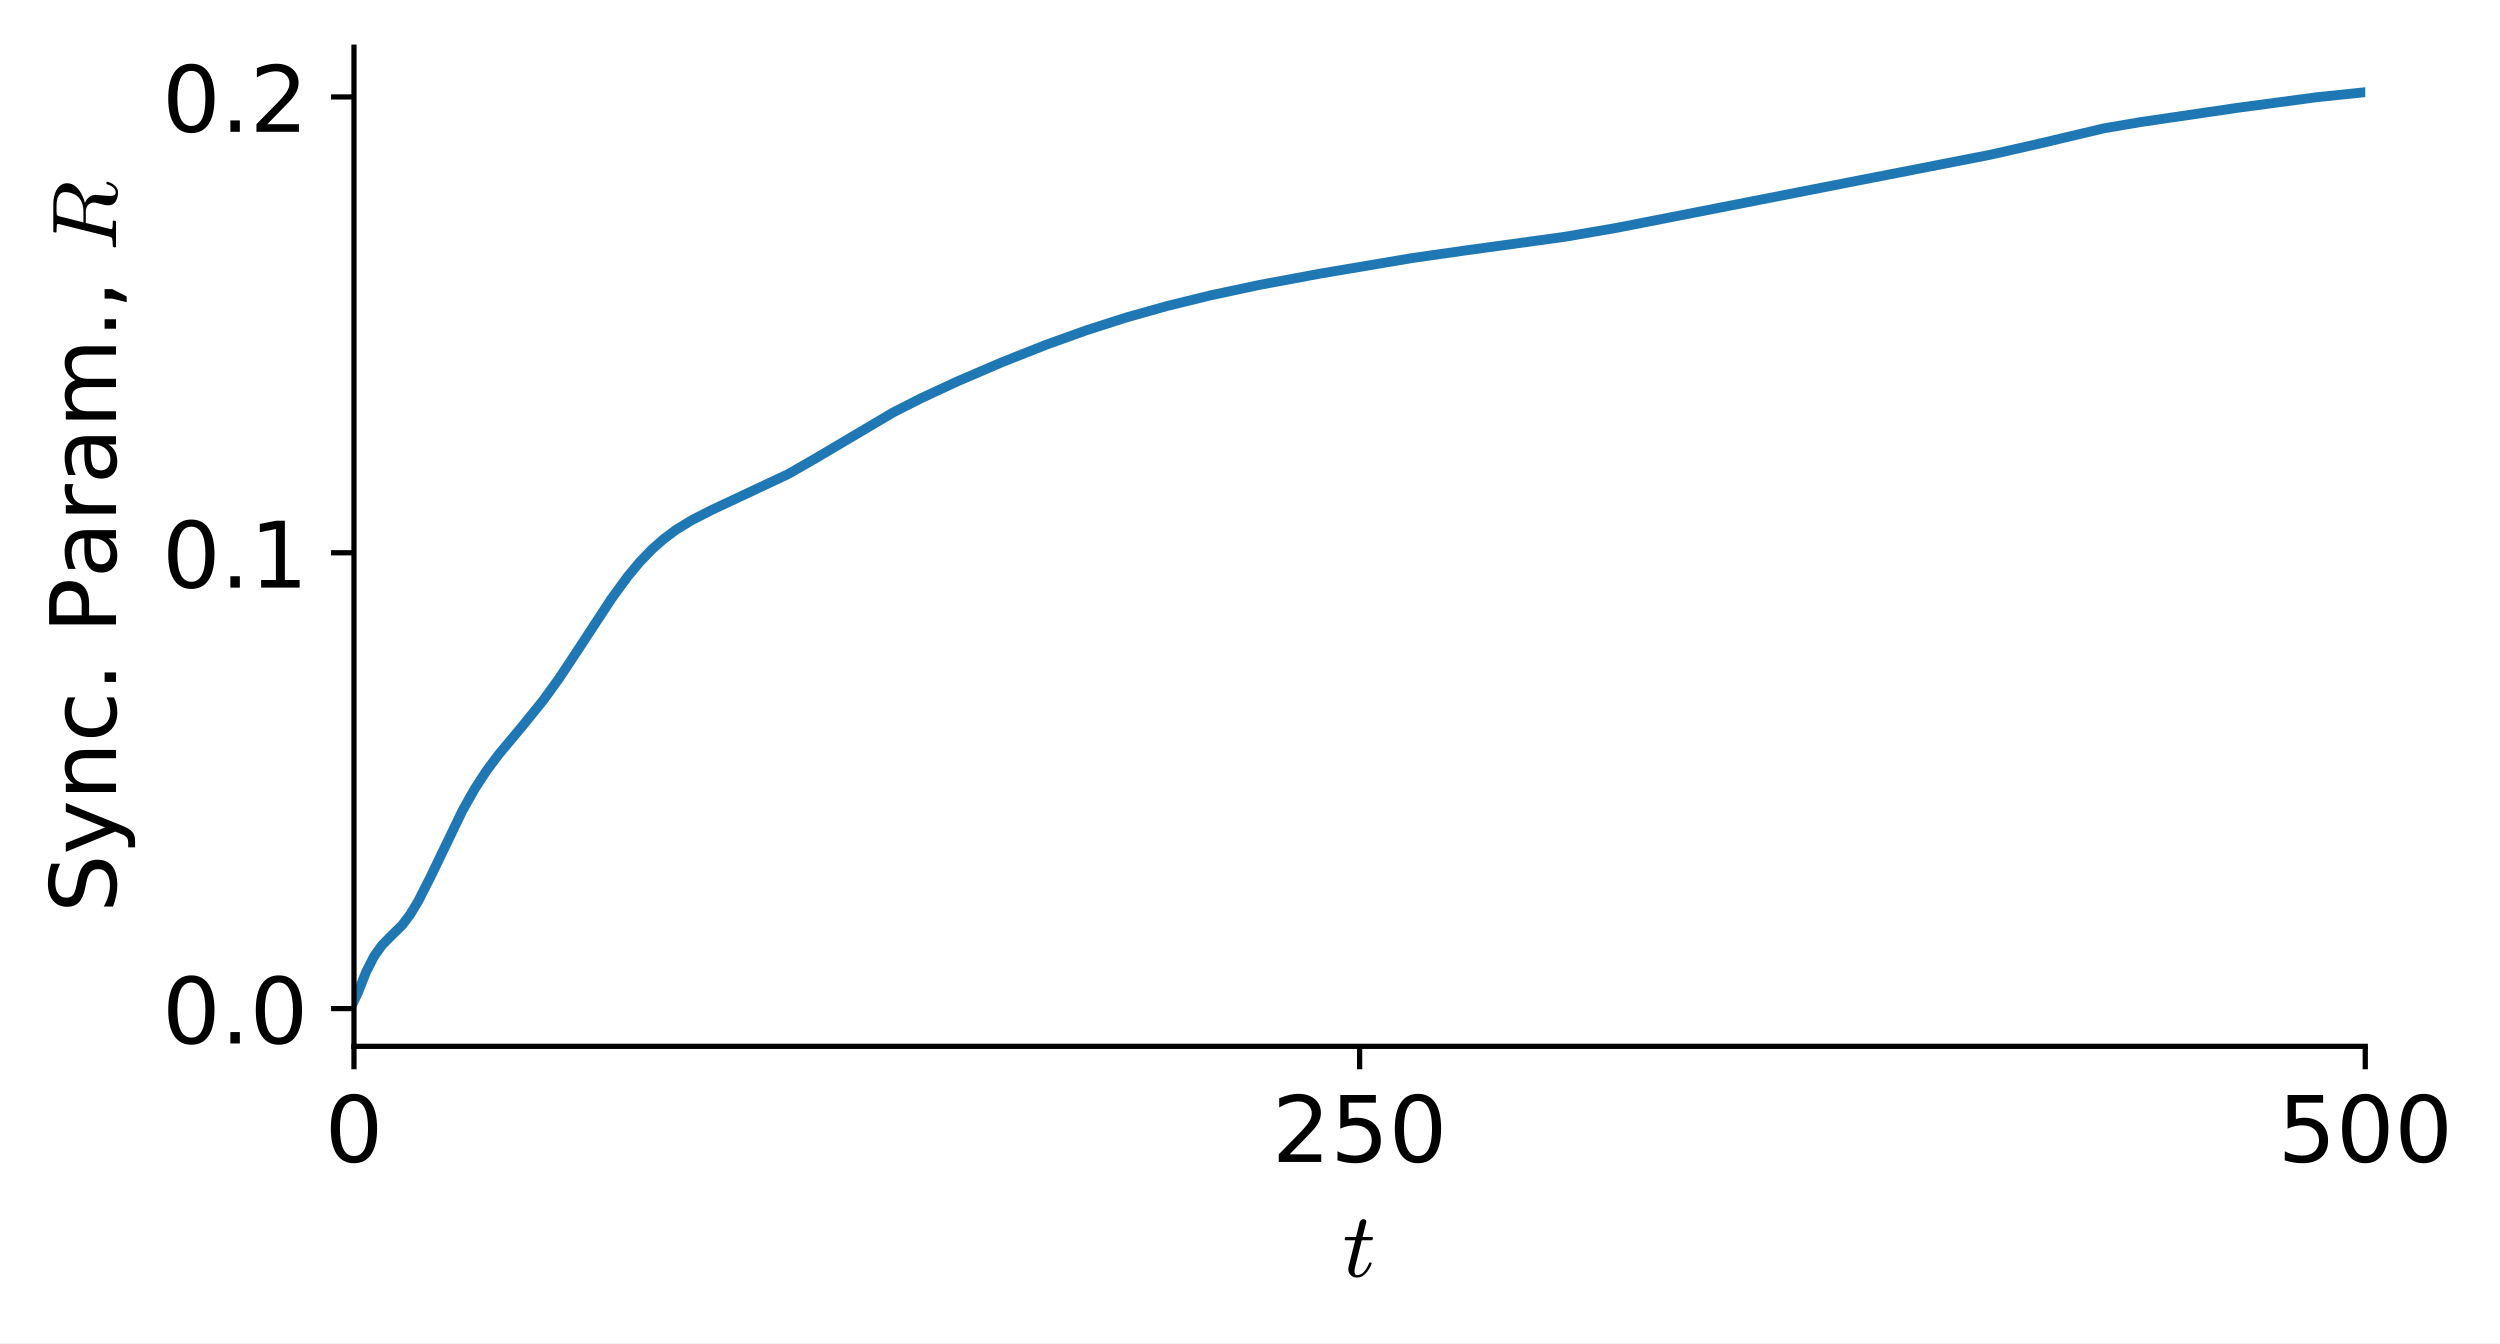
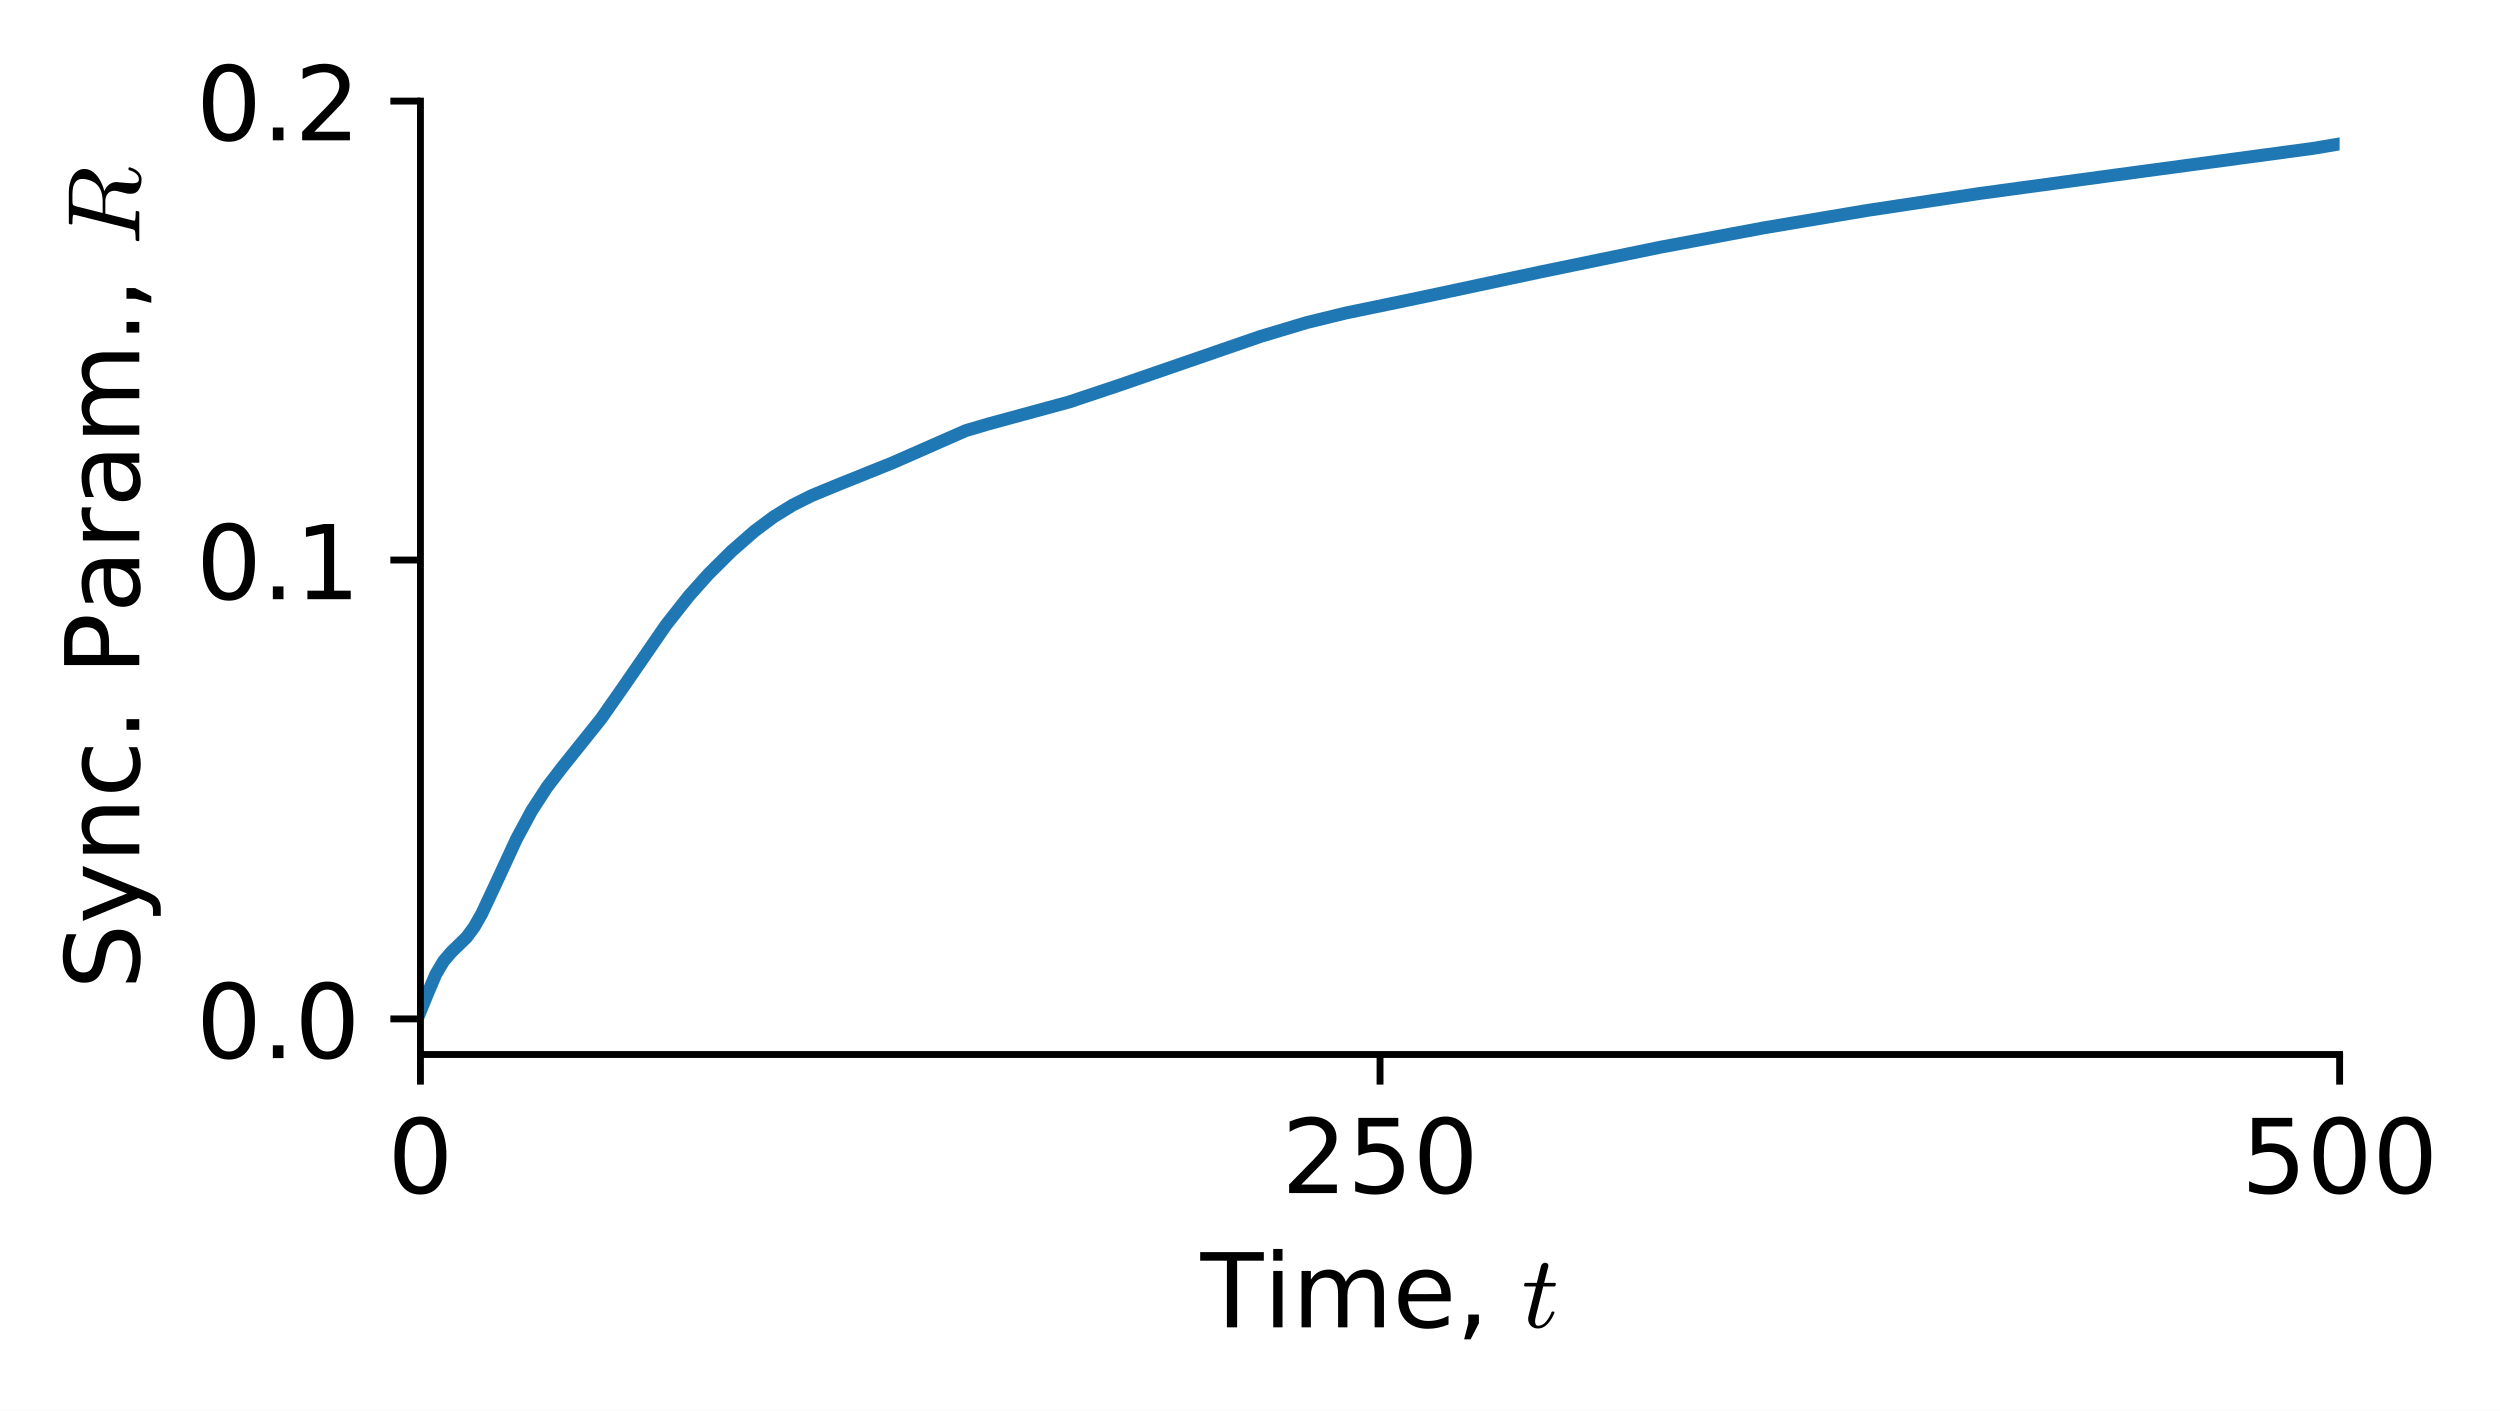
- <svg xmlns="http://www.w3.org/2000/svg" xmlns:xlink="http://www.w3.org/1999/xlink" width="381.475pt" height="204.959pt" viewBox="0 0 381.475 204.959" version="1.1">
+ <svg xmlns="http://www.w3.org/2000/svg" xmlns:xlink="http://www.w3.org/1999/xlink" width="290.75pt" height="164.067pt" viewBox="0 0 290.75 164.067" version="1.1">
  <defs>
    <style type="text/css">*{stroke-linejoin: round; stroke-linecap: butt}</style>
  </defs>
  <g id="figure_1">
    <g id="patch_1">
-       <path d="M 0 204.959  L 381.475 204.959  L 381.475 0  L 0 0  z " style="fill: #ffffff" />
+       <path d="M 0 164.067  L 290.75 164.067  L 290.75 0  L 0 0  z " style="fill: #ffffff" />
    </g>
    <g id="axes_1">
      <g id="patch_2">
-         <path d="M 54.014 159.66  L 360.914 159.66  L 360.914 7.2  L 54.014 7.2  z " style="fill: #ffffff" />
+         <path d="M 48.898 122.639  L 272.098 122.639  L 272.098 11.759  L 48.898 11.759  z " style="fill: #ffffff" />
      </g>
      <g id="matplotlib.axis_1">
        <g id="xtick_1">
          <g id="line2d_1">
            <defs>
-               <path id="ma414c33f2a" d="M 0 0  L 0 3.5  " style="stroke: #000000; stroke-width: 0.8" />
+               <path id="md25aa7a350" d="M 0 0  L 0 3.5  " style="stroke: #000000; stroke-width: 0.8" />
            </defs>
            <g>
-               <use xlink:href="#ma414c33f2a" x="54.014" y="159.66" style="stroke: #000000; stroke-width: 0.8" />
+               <use xlink:href="#md25aa7a350" x="48.898" y="122.639" style="stroke: #000000; stroke-width: 0.8" />
            </g>
          </g>
          <g id="text_1">
-             <g transform="translate(49.56 177.2978) scale(0.14 -0.14)">
+             <g transform="translate(45.08 138.7572) scale(0.12 -0.12)">
              <defs>
                <path id="DejaVuSans-30" d="M 2034 4250  Q 1547 4250 1301 3770  Q 1056 3291 1056 2328  Q 1056 1369 1301 889  Q 1547 409 2034 409  Q 2525 409 2770 889  Q 3016 1369 3016 2328  Q 3016 3291 2770 3770  Q 2525 4250 2034 4250  z M 2034 4750  Q 2819 4750 3233 4129  Q 3647 3509 3647 2328  Q 3647 1150 3233 529  Q 2819 -91 2034 -91  Q 1250 -91 836 529  Q 422 1150 422 2328  Q 422 3509 836 4129  Q 1250 4750 2034 4750  z " transform="scale(0.015625)" />
              </defs>
              <use xlink:href="#DejaVuSans-30" />
            </g>
          </g>
        </g>
        <g id="xtick_2">
          <g id="line2d_2">
            <g>
-               <use xlink:href="#ma414c33f2a" x="207.464" y="159.66" style="stroke: #000000; stroke-width: 0.8" />
+               <use xlink:href="#md25aa7a350" x="160.498" y="122.639" style="stroke: #000000; stroke-width: 0.8" />
            </g>
          </g>
          <g id="text_2">
-             <g transform="translate(194.1025 177.2978) scale(0.14 -0.14)">
+             <g transform="translate(149.045 138.7572) scale(0.12 -0.12)">
              <defs>
                <path id="DejaVuSans-32" d="M 1228 531  L 3431 531  L 3431 0  L 469 0  L 469 531  Q 828 903 1448 1529  Q 2069 2156 2228 2338  Q 2531 2678 2651 2914  Q 2772 3150 2772 3378  Q 2772 3750 2511 3984  Q 2250 4219 1831 4219  Q 1534 4219 1204 4116  Q 875 4013 500 3803  L 500 4441  Q 881 4594 1212 4672  Q 1544 4750 1819 4750  Q 2544 4750 2975 4387  Q 3406 4025 3406 3419  Q 3406 3131 3298 2873  Q 3191 2616 2906 2266  Q 2828 2175 2409 1742  Q 1991 1309 1228 531  z " transform="scale(0.015625)" />
                <path id="DejaVuSans-35" d="M 691 4666  L 3169 4666  L 3169 4134  L 1269 4134  L 1269 2991  Q 1406 3038 1543 3061  Q 1681 3084 1819 3084  Q 2600 3084 3056 2656  Q 3513 2228 3513 1497  Q 3513 744 3044 326  Q 2575 -91 1722 -91  Q 1428 -91 1123 -41  Q 819 9 494 109  L 494 744  Q 775 591 1075 516  Q 1375 441 1709 441  Q 2250 441 2565 725  Q 2881 1009 2881 1497  Q 2881 1984 2565 2268  Q 2250 2553 1709 2553  Q 1456 2553 1204 2497  Q 953 2441 691 2322  L 691 4666  z " transform="scale(0.015625)" />
              </defs>
              <use xlink:href="#DejaVuSans-32" />
              <use xlink:href="#DejaVuSans-35" transform="translate(63.62305 0)" />
              <use xlink:href="#DejaVuSans-30" transform="translate(127.2461 0)" />
            </g>
          </g>
        </g>
        <g id="xtick_3">
          <g id="line2d_3">
            <g>
-               <use xlink:href="#ma414c33f2a" x="360.914" y="159.66" style="stroke: #000000; stroke-width: 0.8" />
+               <use xlink:href="#md25aa7a350" x="272.098" y="122.639" style="stroke: #000000; stroke-width: 0.8" />
            </g>
          </g>
          <g id="text_3">
-             <g transform="translate(347.5525 177.2978) scale(0.14 -0.14)">
+             <g transform="translate(260.645 138.7572) scale(0.12 -0.12)">
              <use xlink:href="#DejaVuSans-35" />
              <use xlink:href="#DejaVuSans-30" transform="translate(63.62305 0)" />
              <use xlink:href="#DejaVuSans-30" transform="translate(127.2461 0)" />
            </g>
          </g>
        </g>
        <g id="text_4">
-           <g transform="translate(204.8738 194.8472) scale(0.14 -0.14)">
+           <g transform="translate(139.6175 154.3709) scale(0.12 -0.12)">
            <defs>
+               <path id="DejaVuSans-54" d="M -19 4666  L 3928 4666  L 3928 4134  L 2272 4134  L 2272 0  L 1638 0  L 1638 4134  L -19 4134  L -19 4666  z " transform="scale(0.015625)" />
+               <path id="DejaVuSans-69" d="M 603 3500  L 1178 3500  L 1178 0  L 603 0  L 603 3500  z M 603 4863  L 1178 4863  L 1178 4134  L 603 4134  L 603 4863  z " transform="scale(0.015625)" />
+               <path id="DejaVuSans-6d" d="M 3328 2828  Q 3544 3216 3844 3400  Q 4144 3584 4550 3584  Q 5097 3584 5394 3201  Q 5691 2819 5691 2113  L 5691 0  L 5113 0  L 5113 2094  Q 5113 2597 4934 2840  Q 4756 3084 4391 3084  Q 3944 3084 3684 2787  Q 3425 2491 3425 1978  L 3425 0  L 2847 0  L 2847 2094  Q 2847 2600 2669 2842  Q 2491 3084 2119 3084  Q 1678 3084 1418 2786  Q 1159 2488 1159 1978  L 1159 0  L 581 0  L 581 3500  L 1159 3500  L 1159 2956  Q 1356 3278 1631 3431  Q 1906 3584 2284 3584  Q 2666 3584 2933 3390  Q 3200 3197 3328 2828  z " transform="scale(0.015625)" />
+               <path id="DejaVuSans-65" d="M 3597 1894  L 3597 1613  L 953 1613  Q 991 1019 1311 708  Q 1631 397 2203 397  Q 2534 397 2845 478  Q 3156 559 3463 722  L 3463 178  Q 3153 47 2828 -22  Q 2503 -91 2169 -91  Q 1331 -91 842 396  Q 353 884 353 1716  Q 353 2575 817 3079  Q 1281 3584 2069 3584  Q 2775 3584 3186 3129  Q 3597 2675 3597 1894  z M 3022 2063  Q 3016 2534 2758 2815  Q 2500 3097 2075 3097  Q 1594 3097 1305 2825  Q 1016 2553 972 2059  L 3022 2063  z " transform="scale(0.015625)" />
+               <path id="DejaVuSans-2c" d="M 750 794  L 1409 794  L 1409 256  L 897 -744  L 494 -744  L 750 256  L 750 794  z " transform="scale(0.015625)" />
+               <path id="DejaVuSans-20" transform="scale(0.015625)" />
              <path id="Cmmi10-74" d="M 397 519  Q 397 613 416 697  L 878 2534  L 206 2534  Q 141 2534 141 2619  Q 166 2759 225 2759  L 934 2759  L 1191 3803  Q 1216 3888 1291 3947  Q 1366 4006 1459 4006  Q 1541 4006 1595 3957  Q 1650 3909 1650 3828  Q 1650 3809 1648 3798  Q 1647 3788 1644 3775  L 1388 2759  L 2047 2759  Q 2113 2759 2113 2675  Q 2109 2659 2100 2621  Q 2091 2584 2075 2559  Q 2059 2534 2028 2534  L 1331 2534  L 872 684  Q 825 503 825 372  Q 825 97 1013 97  Q 1294 97 1511 361  Q 1728 625 1844 941  Q 1869 978 1894 978  L 1972 978  Q 1997 978 2012 961  Q 2028 944 2028 922  Q 2028 909 2022 903  Q 1881 516 1612 222  Q 1344 -72 997 -72  Q 744 -72 570 93  Q 397 259 397 519  z " transform="scale(0.015625)" />
            </defs>
-             <use xlink:href="#Cmmi10-74" transform="translate(0 0.40625)" />
+             <use xlink:href="#DejaVuSans-54" transform="translate(0 0.015625)" />
+             <use xlink:href="#DejaVuSans-69" transform="translate(61.08398 0.015625)" />
+             <use xlink:href="#DejaVuSans-6d" transform="translate(88.86719 0.015625)" />
+             <use xlink:href="#DejaVuSans-65" transform="translate(186.2793 0.015625)" />
+             <use xlink:href="#DejaVuSans-2c" transform="translate(247.8027 0.015625)" />
+             <use xlink:href="#DejaVuSans-20" transform="translate(279.5898 0.015625)" />
+             <use xlink:href="#Cmmi10-74" transform="translate(311.377 0.015625)" />
          </g>
        </g>
      </g>
      <g id="matplotlib.axis_2">
        <g id="ytick_1">
          <g id="line2d_4">
            <defs>
-               <path id="m4a6995b115" d="M 0 0  L -3.5 0  " style="stroke: #000000; stroke-width: 0.8" />
+               <path id="m755012a850" d="M 0 0  L -3.5 0  " style="stroke: #000000; stroke-width: 0.8" />
            </defs>
            <g>
-               <use xlink:href="#m4a6995b115" x="54.014" y="153.903" style="stroke: #000000; stroke-width: 0.8" />
+               <use xlink:href="#m755012a850" x="48.898" y="118.5" style="stroke: #000000; stroke-width: 0.8" />
            </g>
          </g>
          <g id="text_5">
-             <g transform="translate(24.74938 159.2218) scale(0.14 -0.14)">
+             <g transform="translate(22.81375 123.0587) scale(0.12 -0.12)">
              <defs>
                <path id="DejaVuSans-2e" d="M 684 794  L 1344 794  L 1344 0  L 684 0  L 684 794  z " transform="scale(0.015625)" />
              </defs>
              <use xlink:href="#DejaVuSans-30" />
              <use xlink:href="#DejaVuSans-2e" transform="translate(63.62305 0)" />
              <use xlink:href="#DejaVuSans-30" transform="translate(95.41016 0)" />
            </g>
          </g>
        </g>
        <g id="ytick_2">
          <g id="line2d_5">
            <g>
-               <use xlink:href="#m4a6995b115" x="54.014" y="84.347" style="stroke: #000000; stroke-width: 0.8" />
+               <use xlink:href="#m755012a850" x="48.898" y="65.129" style="stroke: #000000; stroke-width: 0.8" />
            </g>
          </g>
          <g id="text_6">
-             <g transform="translate(24.74938 89.66639) scale(0.14 -0.14)">
+             <g transform="translate(22.81375 69.68839) scale(0.12 -0.12)">
              <defs>
                <path id="DejaVuSans-31" d="M 794 531  L 1825 531  L 1825 4091  L 703 3866  L 703 4441  L 1819 4666  L 2450 4666  L 2450 531  L 3481 531  L 3481 0  L 794 0  L 794 531  z " transform="scale(0.015625)" />
              </defs>
              <use xlink:href="#DejaVuSans-30" />
              <use xlink:href="#DejaVuSans-2e" transform="translate(63.62305 0)" />
              <use xlink:href="#DejaVuSans-31" transform="translate(95.41016 0)" />
            </g>
          </g>
        </g>
        <g id="ytick_3">
          <g id="line2d_6">
            <g>
-               <use xlink:href="#m4a6995b115" x="54.014" y="14.792" style="stroke: #000000; stroke-width: 0.8" />
+               <use xlink:href="#m755012a850" x="48.898" y="11.759" style="stroke: #000000; stroke-width: 0.8" />
            </g>
          </g>
          <g id="text_7">
-             <g transform="translate(24.74938 20.11093) scale(0.14 -0.14)">
+             <g transform="translate(22.81375 16.31812) scale(0.12 -0.12)">
              <use xlink:href="#DejaVuSans-30" />
              <use xlink:href="#DejaVuSans-2e" transform="translate(63.62305 0)" />
              <use xlink:href="#DejaVuSans-32" transform="translate(95.41016 0)" />
            </g>
          </g>
        </g>
        <g id="text_8">
-           <g transform="translate(17.80937 139.29) rotate(-90) scale(0.14 -0.14)">
+           <g transform="translate(16.29375 115.0791) rotate(-90) scale(0.12 -0.12)">
            <defs>
              <path id="DejaVuSans-53" d="M 3425 4513  L 3425 3897  Q 3066 4069 2747 4153  Q 2428 4238 2131 4238  Q 1616 4238 1336 4038  Q 1056 3838 1056 3469  Q 1056 3159 1242 3001  Q 1428 2844 1947 2747  L 2328 2669  Q 3034 2534 3370 2195  Q 3706 1856 3706 1288  Q 3706 609 3251 259  Q 2797 -91 1919 -91  Q 1588 -91 1214 -16  Q 841 59 441 206  L 441 856  Q 825 641 1194 531  Q 1563 422 1919 422  Q 2459 422 2753 634  Q 3047 847 3047 1241  Q 3047 1584 2836 1778  Q 2625 1972 2144 2069  L 1759 2144  Q 1053 2284 737 2584  Q 422 2884 422 3419  Q 422 4038 858 4394  Q 1294 4750 2059 4750  Q 2388 4750 2728 4690  Q 3069 4631 3425 4513  z " transform="scale(0.015625)" />
              <path id="DejaVuSans-79" d="M 2059 -325  Q 1816 -950 1584 -1140  Q 1353 -1331 966 -1331  L 506 -1331  L 506 -850  L 844 -850  Q 1081 -850 1212 -737  Q 1344 -625 1503 -206  L 1606 56  L 191 3500  L 800 3500  L 1894 763  L 2988 3500  L 3597 3500  L 2059 -325  z " transform="scale(0.015625)" />
              <path id="DejaVuSans-6e" d="M 3513 2113  L 3513 0  L 2938 0  L 2938 2094  Q 2938 2591 2744 2837  Q 2550 3084 2163 3084  Q 1697 3084 1428 2787  Q 1159 2491 1159 1978  L 1159 0  L 581 0  L 581 3500  L 1159 3500  L 1159 2956  Q 1366 3272 1645 3428  Q 1925 3584 2291 3584  Q 2894 3584 3203 3211  Q 3513 2838 3513 2113  z " transform="scale(0.015625)" />
              <path id="DejaVuSans-63" d="M 3122 3366  L 3122 2828  Q 2878 2963 2633 3030  Q 2388 3097 2138 3097  Q 1578 3097 1268 2742  Q 959 2388 959 1747  Q 959 1106 1268 751  Q 1578 397 2138 397  Q 2388 397 2633 464  Q 2878 531 3122 666  L 3122 134  Q 2881 22 2623 -34  Q 2366 -91 2075 -91  Q 1284 -91 818 406  Q 353 903 353 1747  Q 353 2603 823 3093  Q 1294 3584 2113 3584  Q 2378 3584 2631 3529  Q 2884 3475 3122 3366  z " transform="scale(0.015625)" />
-               <path id="DejaVuSans-20" transform="scale(0.015625)" />
              <path id="DejaVuSans-50" d="M 1259 4147  L 1259 2394  L 2053 2394  Q 2494 2394 2734 2622  Q 2975 2850 2975 3272  Q 2975 3691 2734 3919  Q 2494 4147 2053 4147  L 1259 4147  z M 628 4666  L 2053 4666  Q 2838 4666 3239 4311  Q 3641 3956 3641 3272  Q 3641 2581 3239 2228  Q 2838 1875 2053 1875  L 1259 1875  L 1259 0  L 628 0  L 628 4666  z " transform="scale(0.015625)" />
              <path id="DejaVuSans-61" d="M 2194 1759  Q 1497 1759 1228 1600  Q 959 1441 959 1056  Q 959 750 1161 570  Q 1363 391 1709 391  Q 2188 391 2477 730  Q 2766 1069 2766 1631  L 2766 1759  L 2194 1759  z M 3341 1997  L 3341 0  L 2766 0  L 2766 531  Q 2569 213 2275 61  Q 1981 -91 1556 -91  Q 1019 -91 701 211  Q 384 513 384 1019  Q 384 1609 779 1909  Q 1175 2209 1959 2209  L 2766 2209  L 2766 2266  Q 2766 2663 2505 2880  Q 2244 3097 1772 3097  Q 1472 3097 1187 3025  Q 903 2953 641 2809  L 641 3341  Q 956 3463 1253 3523  Q 1550 3584 1831 3584  Q 2591 3584 2966 3190  Q 3341 2797 3341 1997  z " transform="scale(0.015625)" />
              <path id="DejaVuSans-72" d="M 2631 2963  Q 2534 3019 2420 3045  Q 2306 3072 2169 3072  Q 1681 3072 1420 2755  Q 1159 2438 1159 1844  L 1159 0  L 581 0  L 581 3500  L 1159 3500  L 1159 2956  Q 1341 3275 1631 3429  Q 1922 3584 2338 3584  Q 2397 3584 2469 3576  Q 2541 3569 2628 3553  L 2631 2963  z " transform="scale(0.015625)" />
-               <path id="DejaVuSans-6d" d="M 3328 2828  Q 3544 3216 3844 3400  Q 4144 3584 4550 3584  Q 5097 3584 5394 3201  Q 5691 2819 5691 2113  L 5691 0  L 5113 0  L 5113 2094  Q 5113 2597 4934 2840  Q 4756 3084 4391 3084  Q 3944 3084 3684 2787  Q 3425 2491 3425 1978  L 3425 0  L 2847 0  L 2847 2094  Q 2847 2600 2669 2842  Q 2491 3084 2119 3084  Q 1678 3084 1418 2786  Q 1159 2488 1159 1978  L 1159 0  L 581 0  L 581 3500  L 1159 3500  L 1159 2956  Q 1356 3278 1631 3431  Q 1906 3584 2284 3584  Q 2666 3584 2933 3390  Q 3200 3197 3328 2828  z " transform="scale(0.015625)" />
-               <path id="DejaVuSans-2c" d="M 750 794  L 1409 794  L 1409 256  L 897 -744  L 494 -744  L 750 256  L 750 794  z " transform="scale(0.015625)" />
              <path id="Cmmi10-52" d="M 313 0  Q 250 0 250 84  Q 253 100 262 139  Q 272 178 289 201  Q 306 225 331 225  Q 722 225 878 269  Q 959 297 997 441  L 1875 3956  Q 1888 4019 1888 4044  Q 1888 4113 1813 4122  Q 1691 4147 1350 4147  Q 1288 4147 1288 4231  Q 1291 4247 1300 4286  Q 1309 4325 1326 4348  Q 1344 4372 1369 4372  L 3309 4372  Q 3541 4372 3791 4319  Q 4041 4266 4250 4152  Q 4459 4038 4593 3848  Q 4728 3659 4728 3406  Q 4728 3084 4515 2831  Q 4303 2578 3978 2408  Q 3653 2238 3347 2169  Q 3597 2078 3756 1879  Q 3916 1681 3916 1422  Q 3916 1388 3914 1370  Q 3913 1353 3909 1331  L 3859 763  Q 3853 638 3847 550  Q 3841 463 3841 409  Q 3841 234 3892 129  Q 3944 25 4097 25  Q 4297 25 4448 211  Q 4600 397 4647 616  Q 4675 672 4709 672  L 4769 672  Q 4831 672 4831 588  Q 4784 403 4682 237  Q 4581 72 4426 -34  Q 4272 -141 4091 -141  Q 3716 -141 3452 26  Q 3188 194 3188 550  Q 3188 684 3213 788  L 3353 1356  Q 3378 1434 3378 1538  Q 3378 1803 3198 1954  Q 3019 2106 2747 2106  L 1959 2106  L 1538 416  Q 1522 363 1522 325  Q 1522 259 1600 250  Q 1722 225 2059 225  Q 2125 225 2125 141  Q 2103 50 2090 25  Q 2078 0 2016 0  L 313 0  z M 1997 2272  L 2706 2272  Q 3403 2272 3756 2625  Q 3919 2788 4014 3039  Q 4109 3291 4109 3541  Q 4109 3778 3970 3912  Q 3831 4047 3626 4097  Q 3422 4147 3175 4147  L 2747 4147  Q 2572 4147 2515 4117  Q 2459 4088 2413 3928  L 1997 2272  z " transform="scale(0.015625)" />
            </defs>
            <use xlink:href="#DejaVuSans-53" transform="translate(0 0.78125)" />
            <use xlink:href="#DejaVuSans-79" transform="translate(63.47656 0.78125)" />
            <use xlink:href="#DejaVuSans-6e" transform="translate(122.6562 0.78125)" />
            <use xlink:href="#DejaVuSans-63" transform="translate(186.0352 0.78125)" />
            <use xlink:href="#DejaVuSans-2e" transform="translate(241.0156 0.78125)" />
            <use xlink:href="#DejaVuSans-20" transform="translate(272.8027 0.78125)" />
            <use xlink:href="#DejaVuSans-50" transform="translate(304.5898 0.78125)" />
            <use xlink:href="#DejaVuSans-61" transform="translate(364.8926 0.78125)" />
            <use xlink:href="#DejaVuSans-72" transform="translate(426.1719 0.78125)" />
            <use xlink:href="#DejaVuSans-61" transform="translate(467.2852 0.78125)" />
            <use xlink:href="#DejaVuSans-6d" transform="translate(528.5645 0.78125)" />
            <use xlink:href="#DejaVuSans-2e" transform="translate(625.9766 0.78125)" />
            <use xlink:href="#DejaVuSans-2c" transform="translate(657.7637 0.78125)" />
            <use xlink:href="#DejaVuSans-20" transform="translate(689.5508 0.78125)" />
            <use xlink:href="#Cmmi10-52" transform="translate(721.3379 0.78125)" />
          </g>
        </g>
      </g>
      <g id="line2d_7">
-         <path d="M 54.014 152.73  L 54.628 151.444  L 55.855 148.319  L 57.083 145.91  L 58.31 144.202  L 59.538 142.953  L 61.379 141.144  L 62.607 139.517  L 63.835 137.473  L 65.676 133.84  L 70.586 123.654  L 72.428 120.384  L 74.269 117.556  L 76.111 115.102  L 79.793 110.689  L 82.862 106.896  L 85.318 103.507  L 88.387 98.862  L 93.297 91.366  L 95.752 88.003  L 97.594 85.787  L 99.435 83.868  L 101.276 82.241  L 103.118 80.871  L 105.573 79.358  L 108.642 77.798  L 120.304 72.321  L 124.601 69.848  L 136.263 62.946  L 140.56 60.76  L 146.084 58.196  L 152.836 55.296  L 159.587 52.623  L 165.725 50.413  L 171.863 48.443  L 178.001 46.715  L 184.753 45.058  L 192.119 43.488  L 201.326 41.771  L 215.443 39.382  L 223.423 38.243  L 238.768 36.133  L 246.747 34.755  L 258.409 32.471  L 281.734 27.901  L 303.83 23.585  L 311.196 21.91  L 321.017 19.585  L 326.541 18.641  L 341.272 16.472  L 353.548 14.828  L 360.3 14.13  L 360.3 14.13  " clip-path="url(#p89b3731113)" style="fill: none; stroke: #1f77b4; stroke-width: 1.5; stroke-linecap: square" />
+         <path d="M 48.898 117.6  L 49.79 115.414  L 50.683 113.311  L 51.576 111.804  L 52.469 110.75  L 54.254 109.019  L 55.147 107.807  L 56.04 106.24  L 57.825 102.426  L 60.057 97.594  L 61.843 94.277  L 63.629 91.529  L 65.414 89.201  L 69.878 83.63  L 72.557 79.8  L 77.467 72.676  L 80.145 69.278  L 82.377 66.787  L 85.056 64.123  L 87.734 61.78  L 89.966 60.113  L 92.198 58.737  L 94.43 57.623  L 97.555 56.335  L 103.805 53.824  L 112.286 50.094  L 114.965 49.299  L 124.339 46.749  L 130.142 44.807  L 146.659 39.107  L 152.016 37.503  L 156.48 36.411  L 164.962 34.653  L 179.246 31.607  L 193.085 28.753  L 205.137 26.496  L 217.19 24.467  L 230.136 22.514  L 245.76 20.388  L 268.973 17.262  L 271.651 16.81  L 271.651 16.81  " clip-path="url(#pec649f5ab9)" style="fill: none; stroke: #1f77b4; stroke-width: 1.5; stroke-linecap: square" />
      </g>
      <g id="patch_3">
-         <path d="M 54.014 159.66  L 54.014 7.2  " style="fill: none; stroke: #000000; stroke-width: 0.8; stroke-linejoin: miter; stroke-linecap: square" />
+         <path d="M 48.898 122.639  L 48.898 11.759  " style="fill: none; stroke: #000000; stroke-width: 0.8; stroke-linejoin: miter; stroke-linecap: square" />
      </g>
      <g id="patch_4">
-         <path d="M 54.014 159.66  L 360.914 159.66  " style="fill: none; stroke: #000000; stroke-width: 0.8; stroke-linejoin: miter; stroke-linecap: square" />
+         <path d="M 48.898 122.639  L 272.098 122.639  " style="fill: none; stroke: #000000; stroke-width: 0.8; stroke-linejoin: miter; stroke-linecap: square" />
      </g>
    </g>
  </g>
  <defs>
-     <clipPath id="p89b3731113">
-       <rect x="54.014" y="7.2" width="306.9" height="152.46" />
+     <clipPath id="pec649f5ab9">
+       <rect x="48.898" y="11.759" width="223.2" height="110.88" />
    </clipPath>
  </defs>
</svg>
